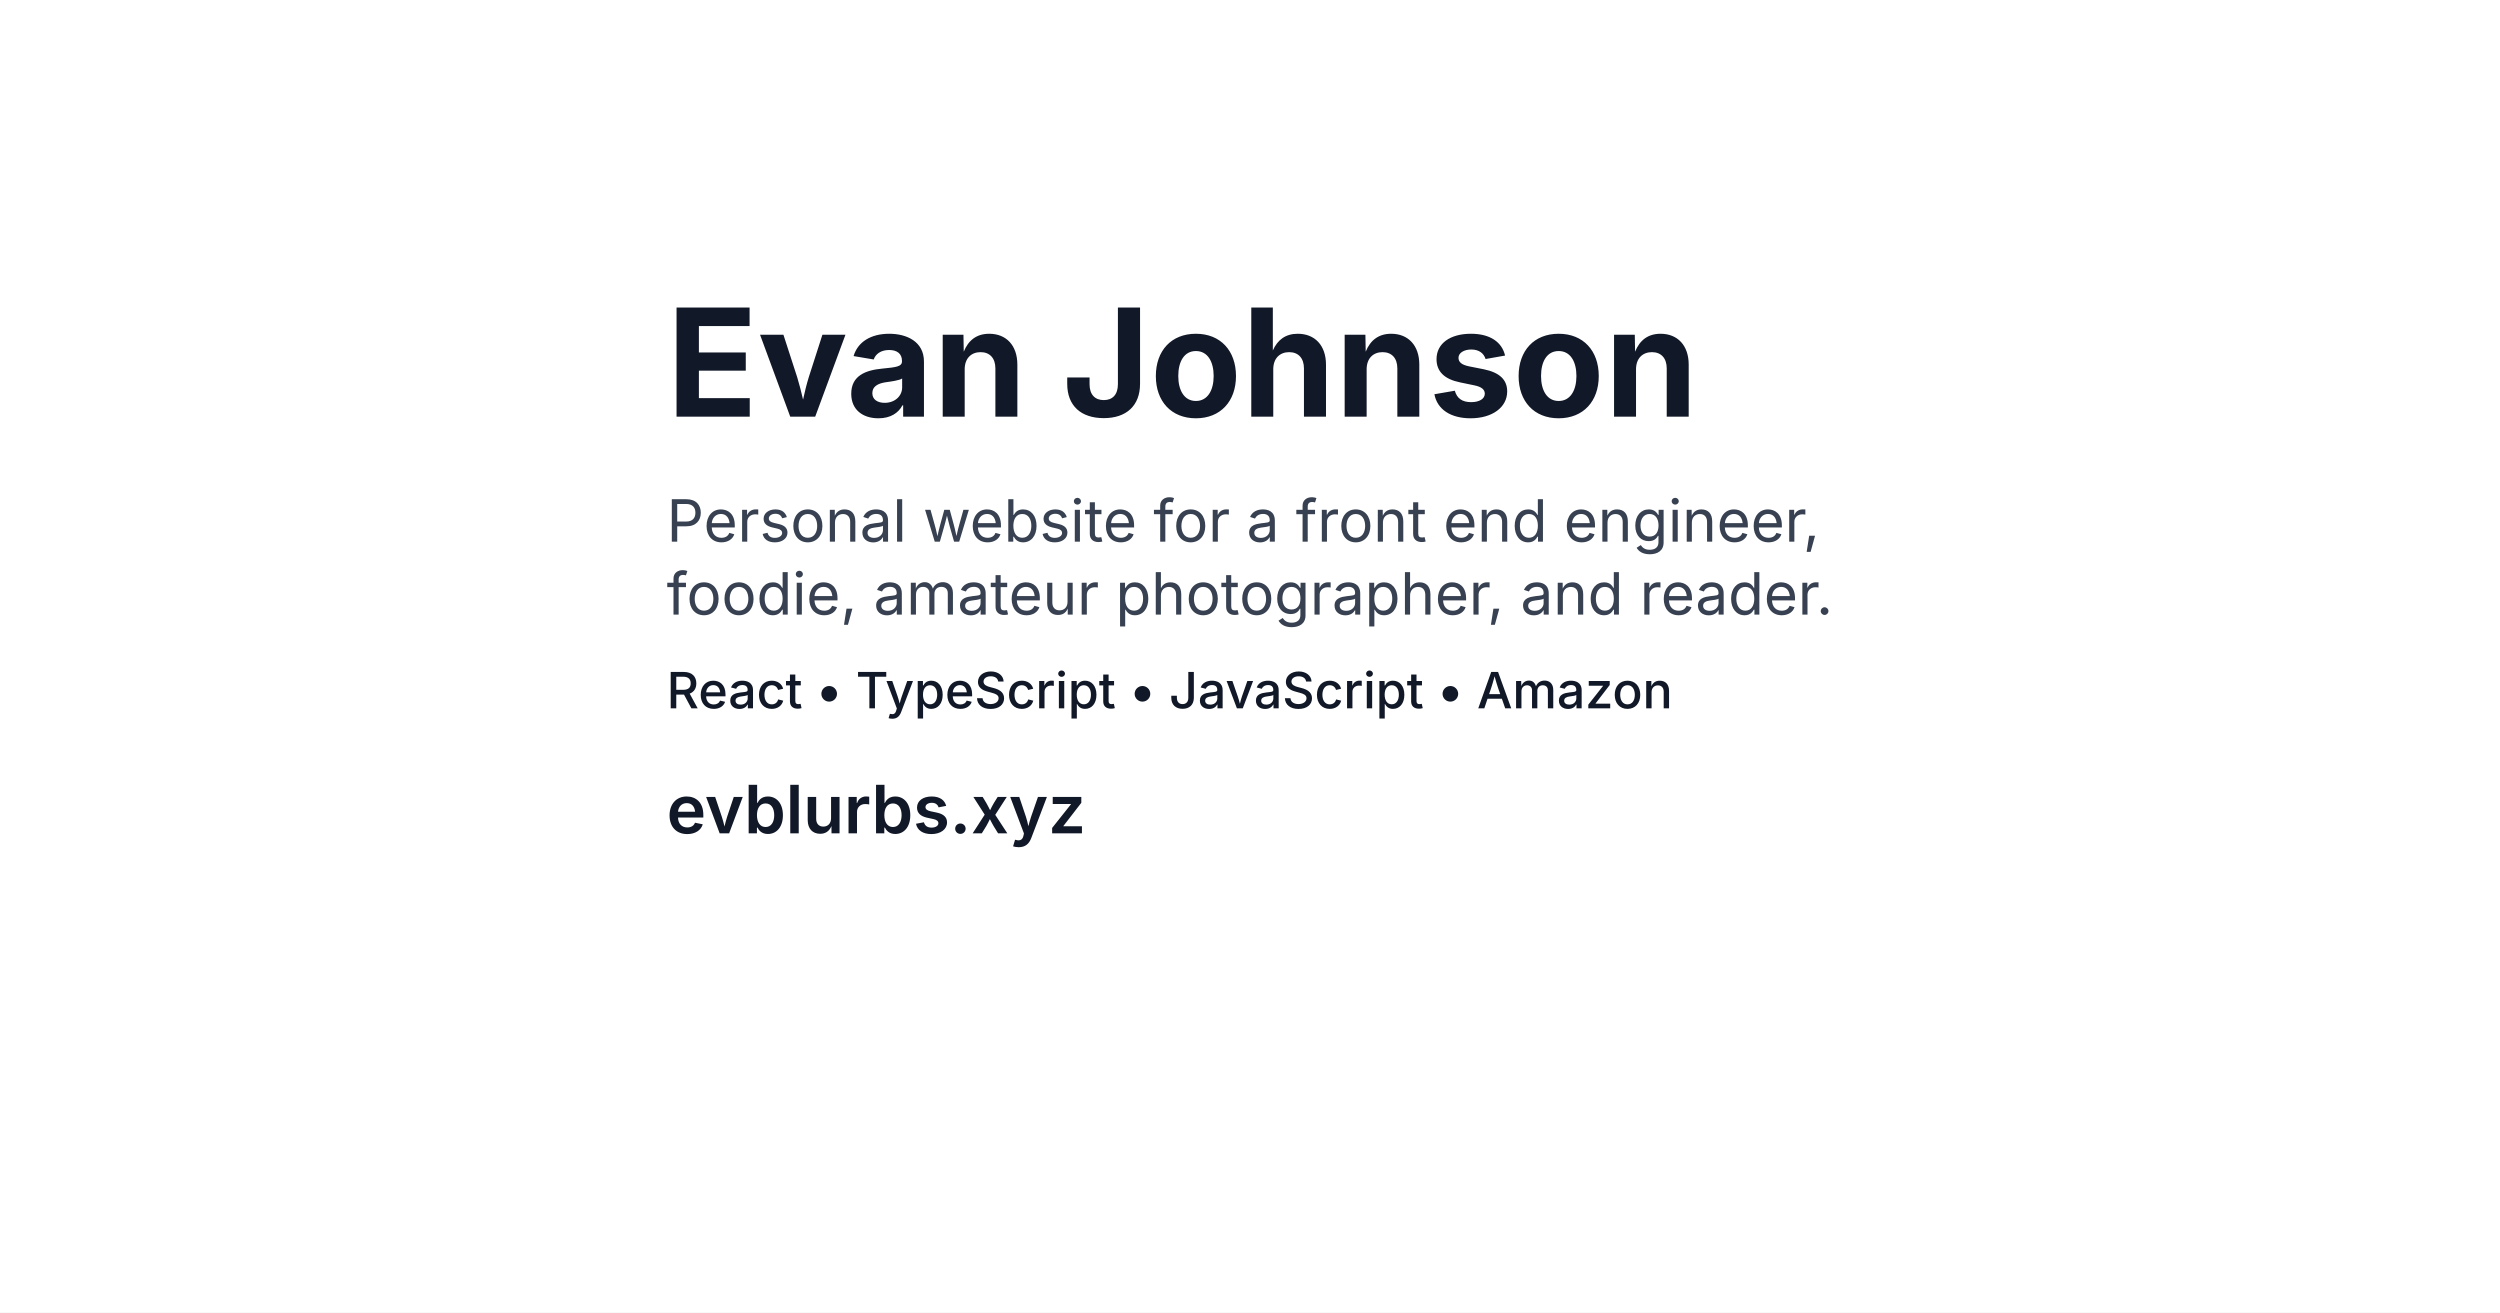
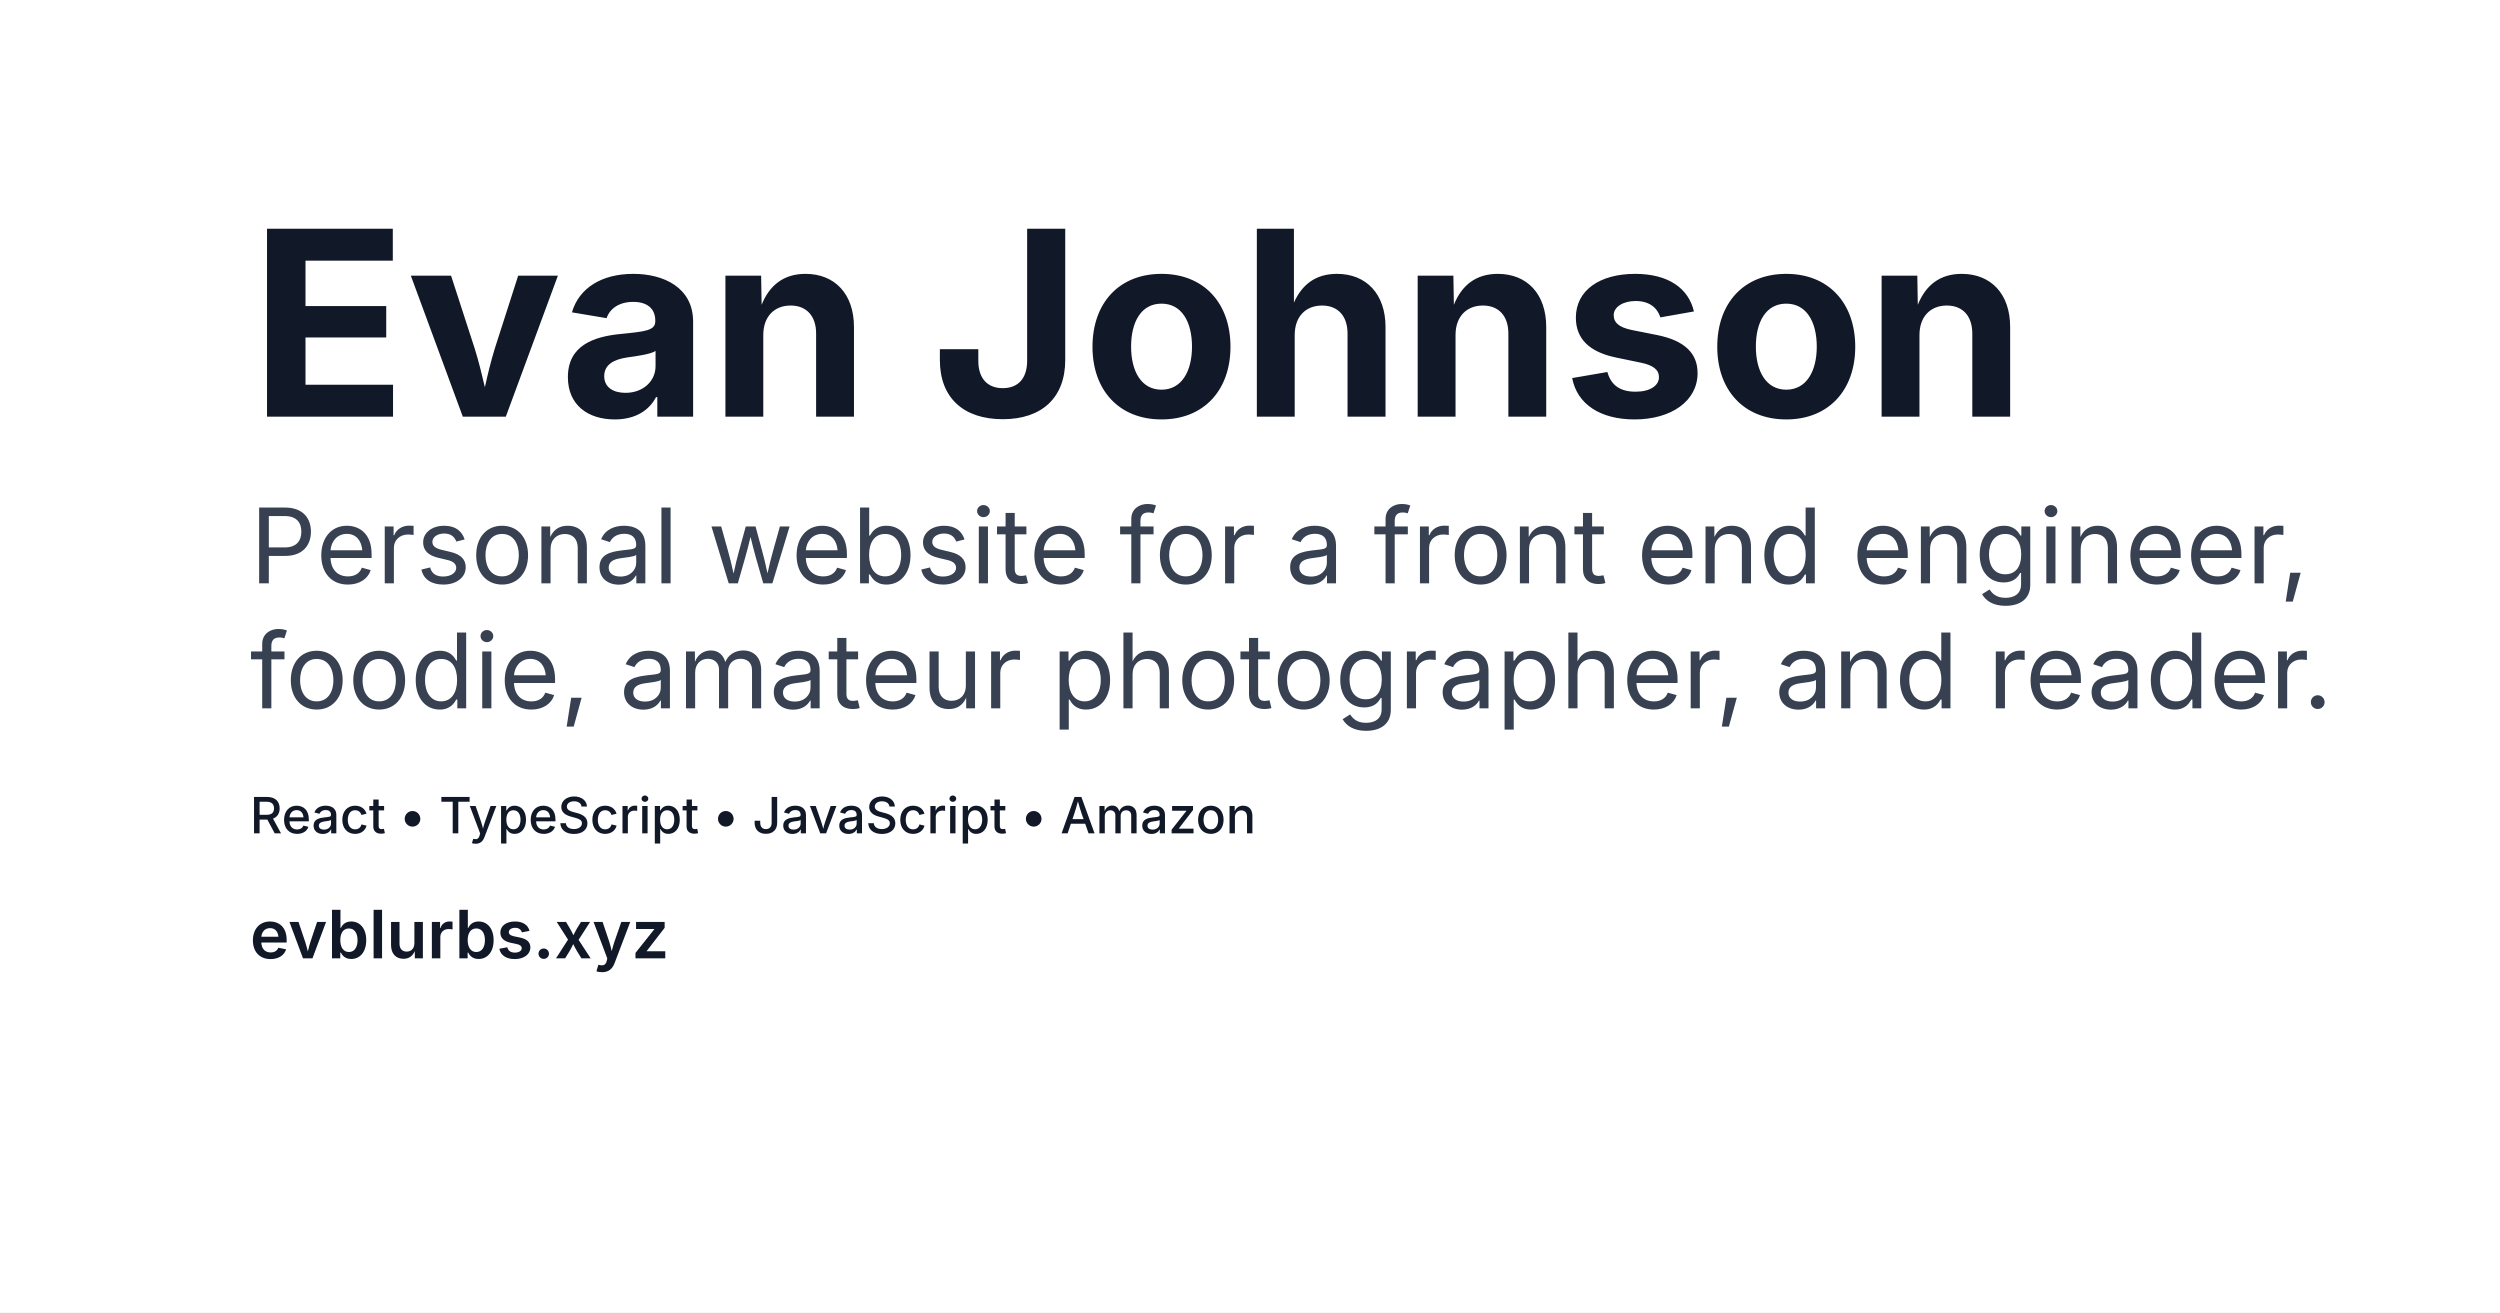
<svg xmlns="http://www.w3.org/2000/svg" width="1200" height="630" viewBox="0 0 1200 630">
  <rect width="1200" height="630" fill="#ffffff" />
-   <text x="320" y="200" font-family="system-ui, -apple-system, sans-serif" font-size="72" font-weight="700" fill="#111827">Evan Johnson</text>
-   <text x="320" y="260" font-family="system-ui, -apple-system, sans-serif" font-size="28" font-weight="400" fill="#374151">Personal website for a front end engineer,</text>
-   <text x="320" y="295" font-family="system-ui, -apple-system, sans-serif" font-size="28" font-weight="400" fill="#374151">foodie, amateur photographer, and reader.</text>
-   <text x="320" y="340" font-family="system-ui, -apple-system, sans-serif" font-size="24" font-weight="500" fill="#111827">React • TypeScript • JavaScript • Amazon</text>
-   <text x="320" y="400" font-family="system-ui, -apple-system, sans-serif" font-size="32" font-weight="600" fill="#111827">evblurbs.xyz</text>
+   <text x="120" y="200" font-family="system-ui, -apple-system, sans-serif" font-size="124" font-weight="700" fill="#111827">Evan Johnson</text>
+   <text x="120" y="280" font-family="system-ui, -apple-system, sans-serif" font-size="50" font-weight="400" fill="#374151">Personal website for a front end engineer,</text>
+   <text x="120" y="340" font-family="system-ui, -apple-system, sans-serif" font-size="50" font-weight="400" fill="#374151">foodie, amateur photographer, and reader.</text>
+   <text x="120" y="400" font-family="system-ui, -apple-system, sans-serif" font-size="24" font-weight="500" fill="#111827">React • TypeScript • JavaScript • Amazon</text>
+   <text x="120" y="460" font-family="system-ui, -apple-system, sans-serif" font-size="32" font-weight="600" fill="#111827">evblurbs.xyz</text>
</svg>
